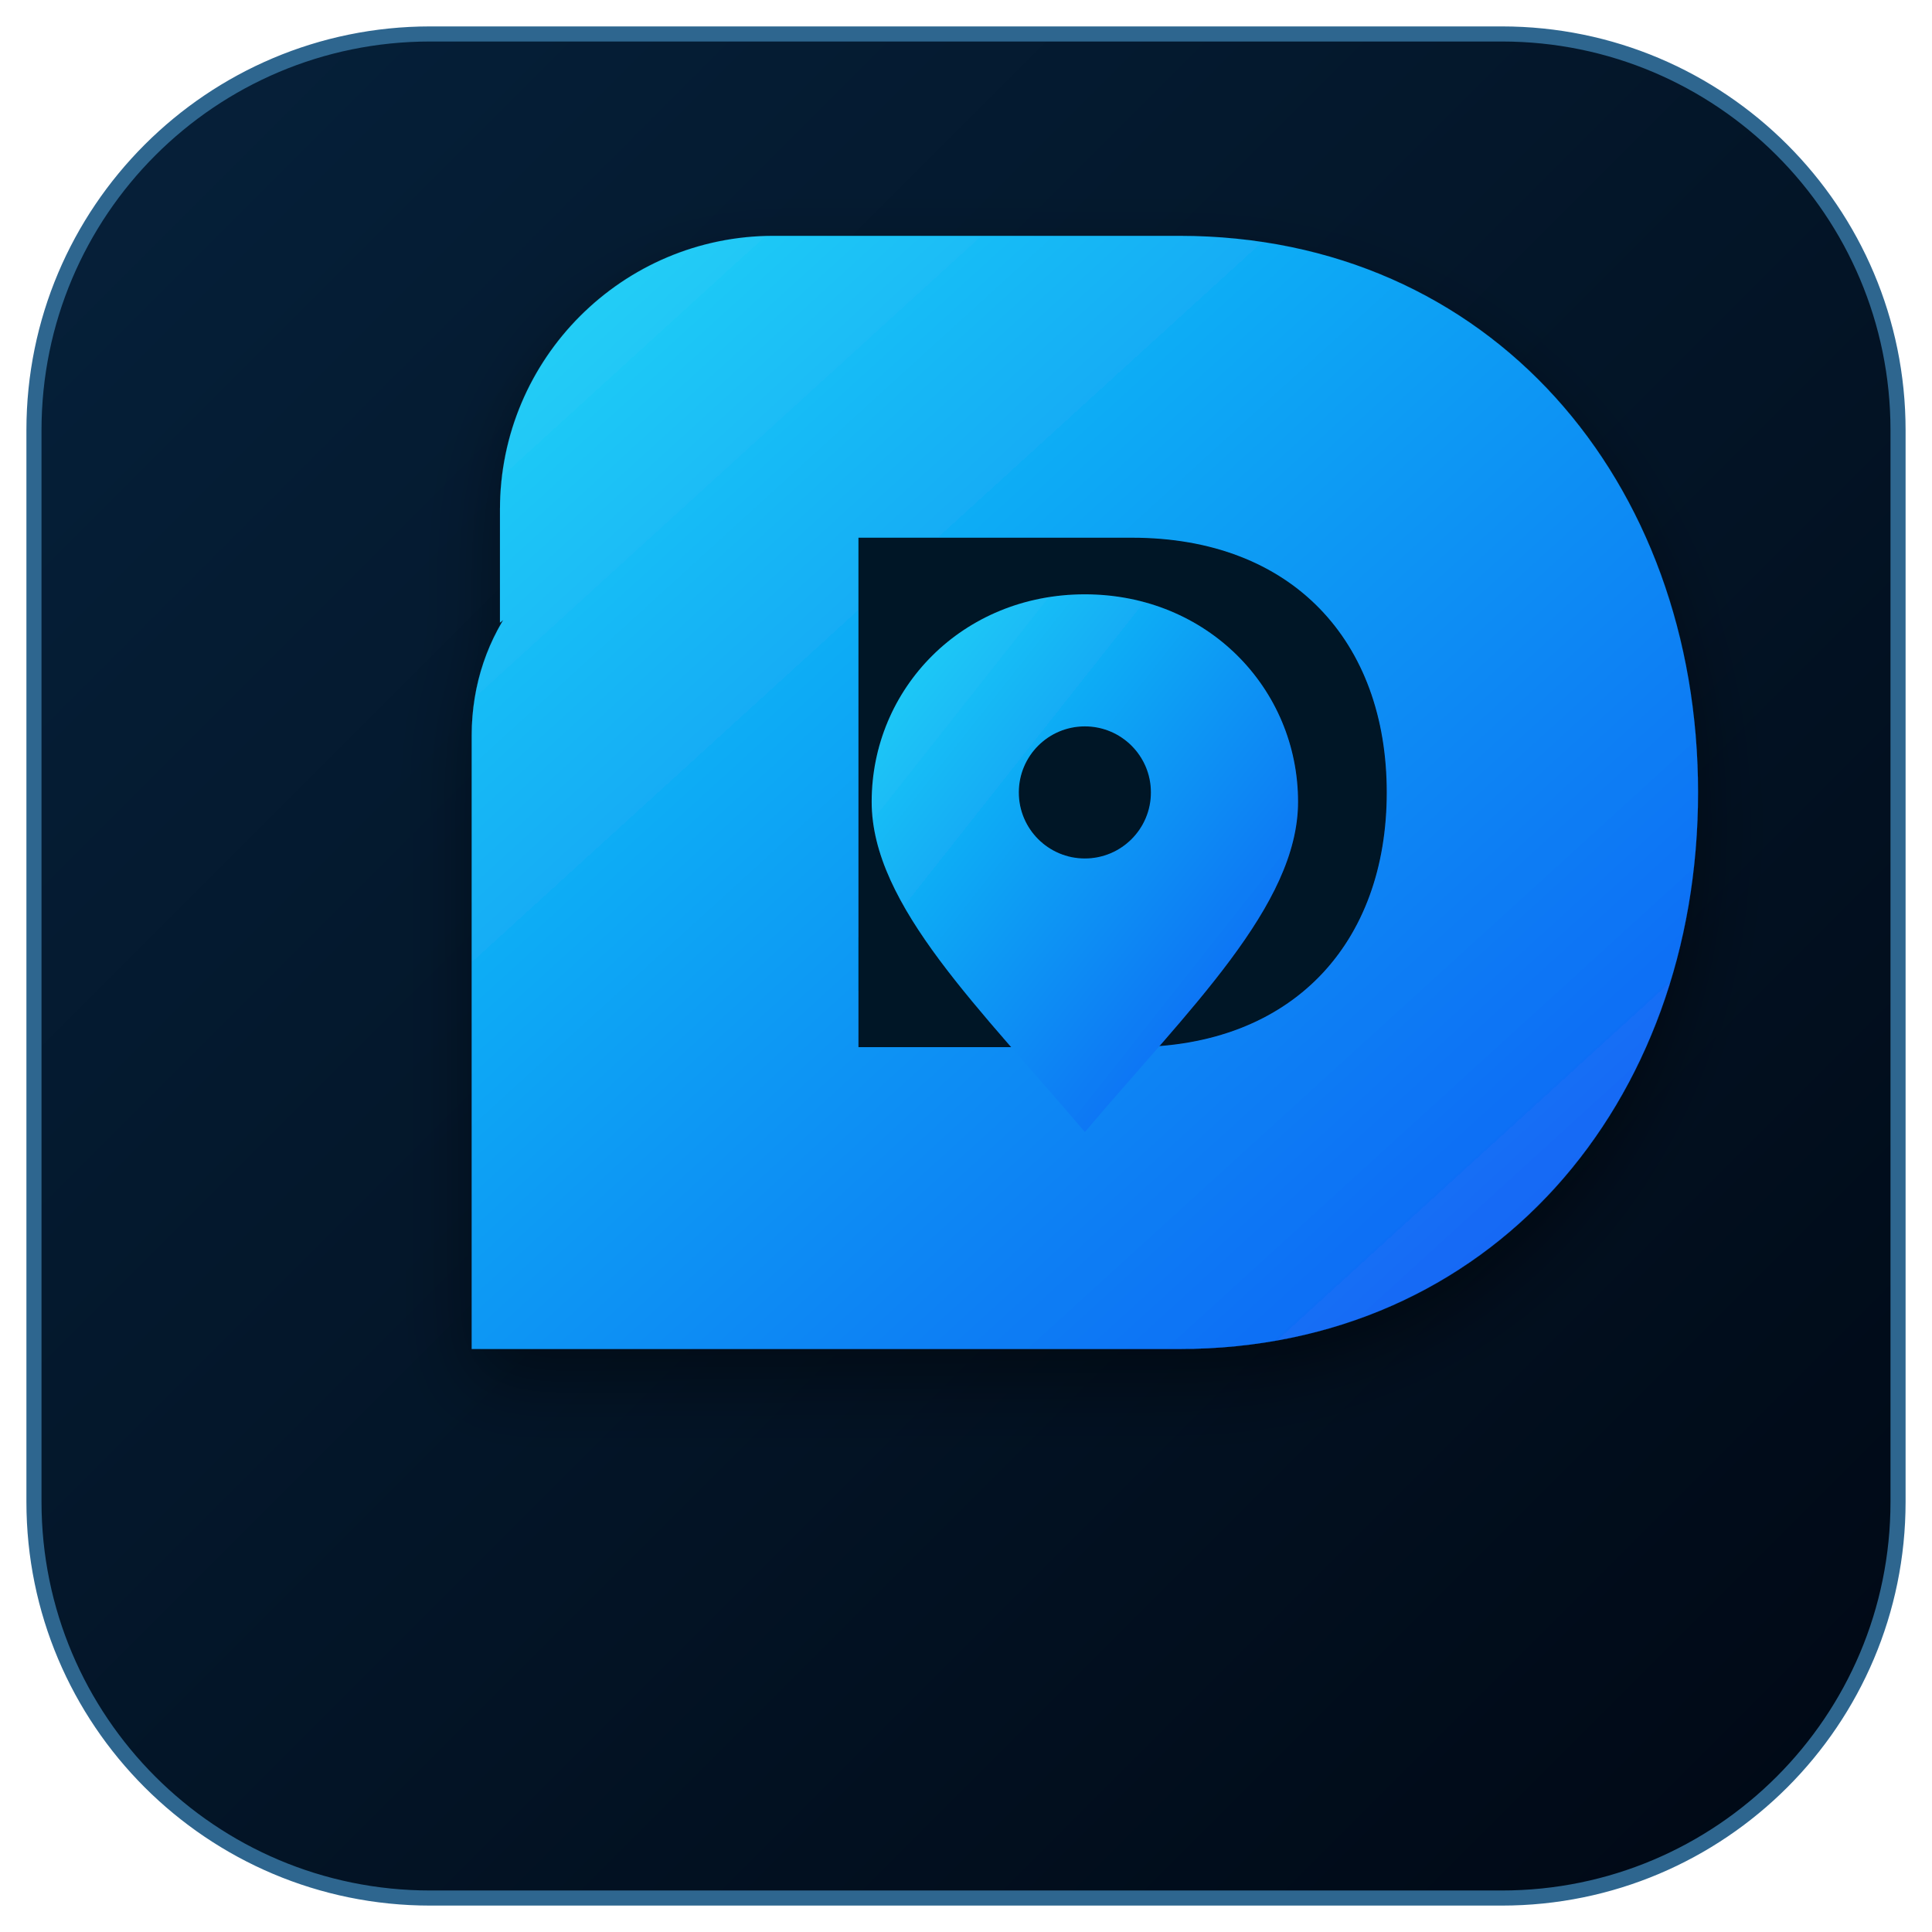
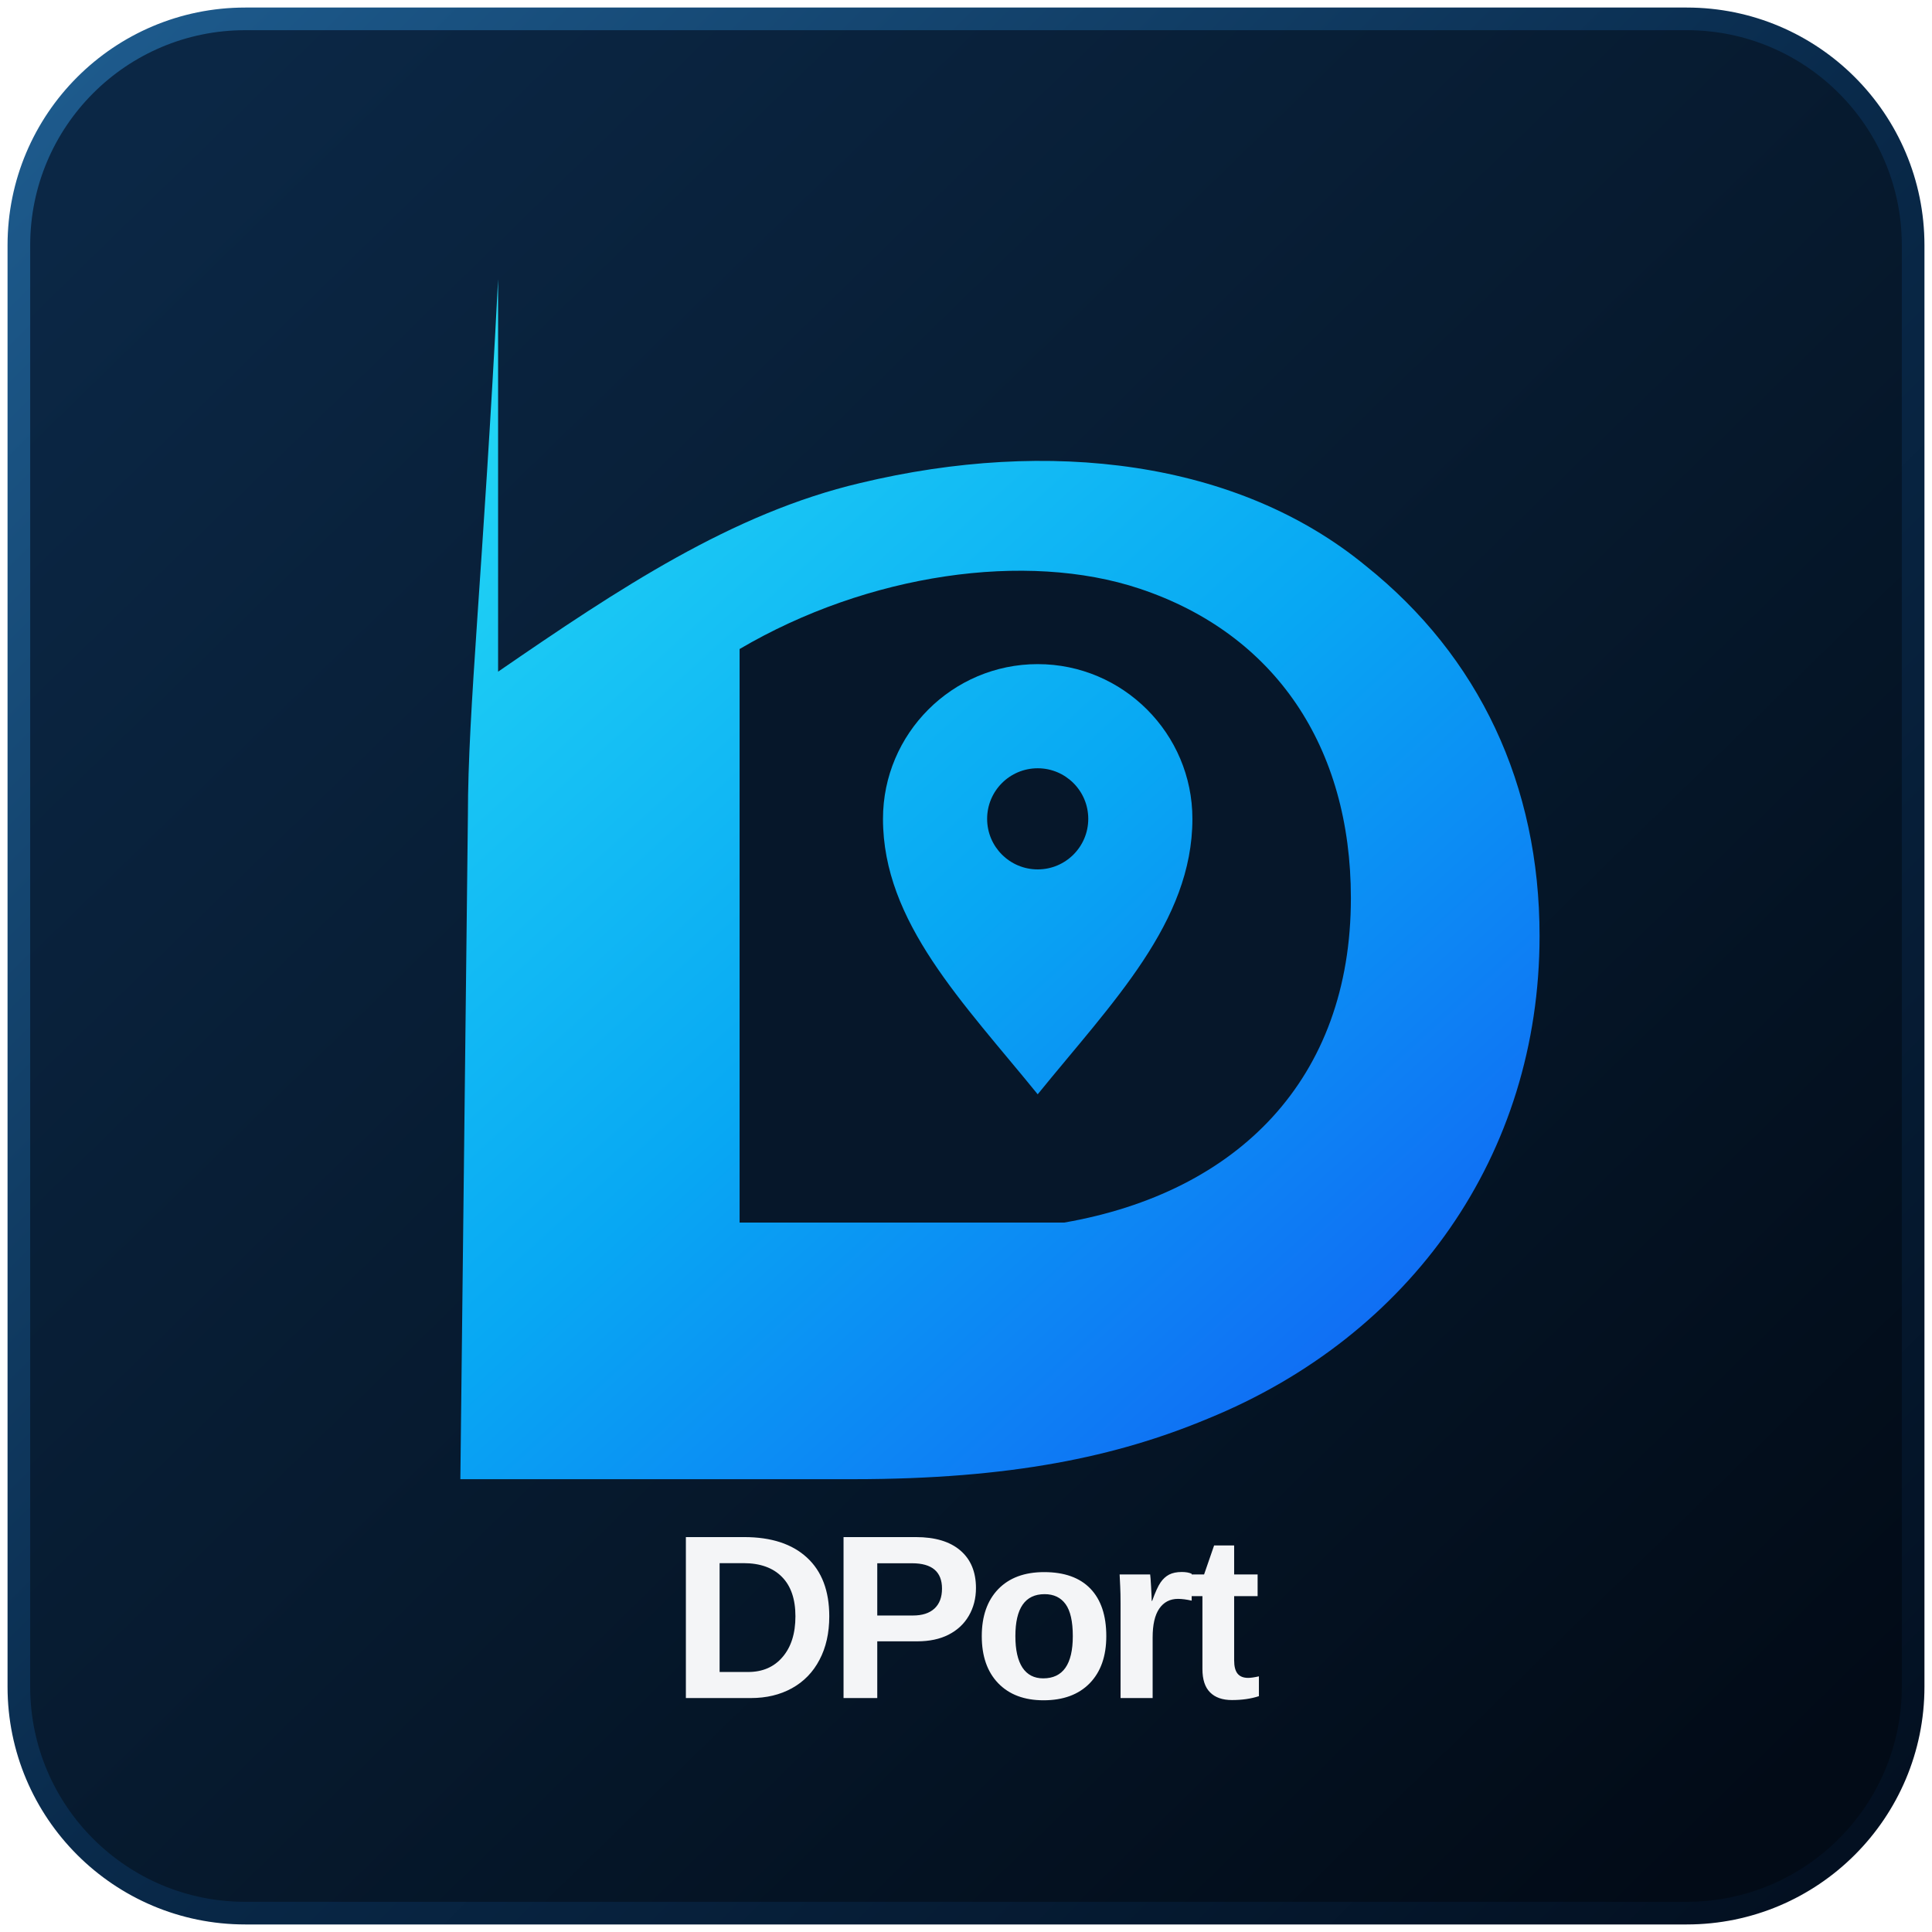
- <svg xmlns="http://www.w3.org/2000/svg" width="1024" height="1024" viewBox="0 0 1024 1024">
+ <svg xmlns="http://www.w3.org/2000/svg" width="1024" height="1024" viewBox="0 0 256 256">
  <defs>
-     <linearGradient id="bg" x1="0" y1="0" x2="1" y2="1">
-       <stop offset="0" stop-color="#06213B" />
-       <stop offset="0.55" stop-color="#031426" />
-       <stop offset="1" stop-color="#000814" />
+     <linearGradient id="bg" x1="20" y1="18" x2="235" y2="238" gradientUnits="userSpaceOnUse">
+       <stop offset="0" stop-color="#0B2745" />
+       <stop offset="0.55" stop-color="#06192D" />
+       <stop offset="1" stop-color="#020B17" />
    </linearGradient>
-     <linearGradient id="d" x1="0" y1="0" x2="1" y2="1">
-       <stop offset="0" stop-color="#28D8F7" />
-       <stop offset="0.48" stop-color="#0799F4" />
-       <stop offset="1" stop-color="#1758F5" />
+     <linearGradient id="dgrad" x1="64" y1="44" x2="203" y2="197" gradientUnits="userSpaceOnUse">
+       <stop offset="0" stop-color="#24D9F5" />
+       <stop offset="0.48" stop-color="#08A8F3" />
+       <stop offset="1" stop-color="#1358F5" />
    </linearGradient>
-     <filter id="shadow" x="-20%" y="-20%" width="140%" height="140%">
-       <feDropShadow dx="0" dy="18" stdDeviation="20" flood-color="#000000" flood-opacity=".42" />
+     <linearGradient id="edge" x1="10" y1="10" x2="245" y2="245" gradientUnits="userSpaceOnUse">
+       <stop offset="0" stop-color="#1D5A8C" />
+       <stop offset="0.5" stop-color="#092A4B" />
+       <stop offset="1" stop-color="#031021" />
+     </linearGradient>
+     <filter id="soft" x="-20%" y="-20%" width="140%" height="140%">
+       <feGaussianBlur stdDeviation="1.2" />
    </filter>
  </defs>
-   <rect x="18" y="18" width="988" height="988" rx="210" fill="url(#bg)" stroke="#2E668F" stroke-width="8" />
-   <g filter="url(#shadow)">
-     <path d="M265 270 C265 190 330 125 410 125 H625 C790 125 900 255 900 420 C900 585 790 715 625 715 H250 V390 C250 335 285 292 335 275 L265 330 Z" fill="url(#d)" />
-     <path d="M455 285 H600 C685 285 735 340 735 420 C735 500 685 555 600 555 H455 Z" fill="#031426" />
-     <path d="M575 315 C510 315 462 365 462 425 C462 480 520 535 575 600 C630 535 688 480 688 425 C688 365 640 315 575 315 Z" fill="url(#d)" />
-     <circle cx="575" cy="420" r="35" fill="#031426" />
-   </g>
+   <rect x="1.5" y="1.5" width="253" height="253" rx="31" fill="url(#bg)" />
+   <rect x="2.5" y="2.5" width="251" height="251" rx="30" fill="none" stroke="url(#edge)" stroke-width="3" />
+   <path d="M66 37 L66 89            C82 78 97 68 114 64            C139 58 164 61 181 75            C196 87 204 104 204 124            C204 153 187 177 160 188            C148 193 134 196 113 196            L61 196            L62 108            C62 94 64 76 66 37 Z" fill="url(#dgrad)" />
+   <path d="M98 86            C115 76 136 73 151 78            C169 84 179 99 179 119            C179 143 164 158 141 162            L98 162 Z" fill="#06172A" />
+   <path d="M137.5 88            C126.2 88 117 97.2 117 108.5            C117 122.2 127.6 132.8 137.5 145            C147.4 132.8 158 122.2 158 108.5            C158 97.2 148.8 88 137.5 88 Z" fill="url(#dgrad)" />
+   <circle cx="137.5" cy="108.5" r="6.7" fill="#06172A" />
+   <text x="128" y="225" text-anchor="middle" font-family="Arial, Helvetica, sans-serif" font-size="31" font-weight="700" letter-spacing="-1.5" fill="#F4F5F7">DPort</text>
</svg>
